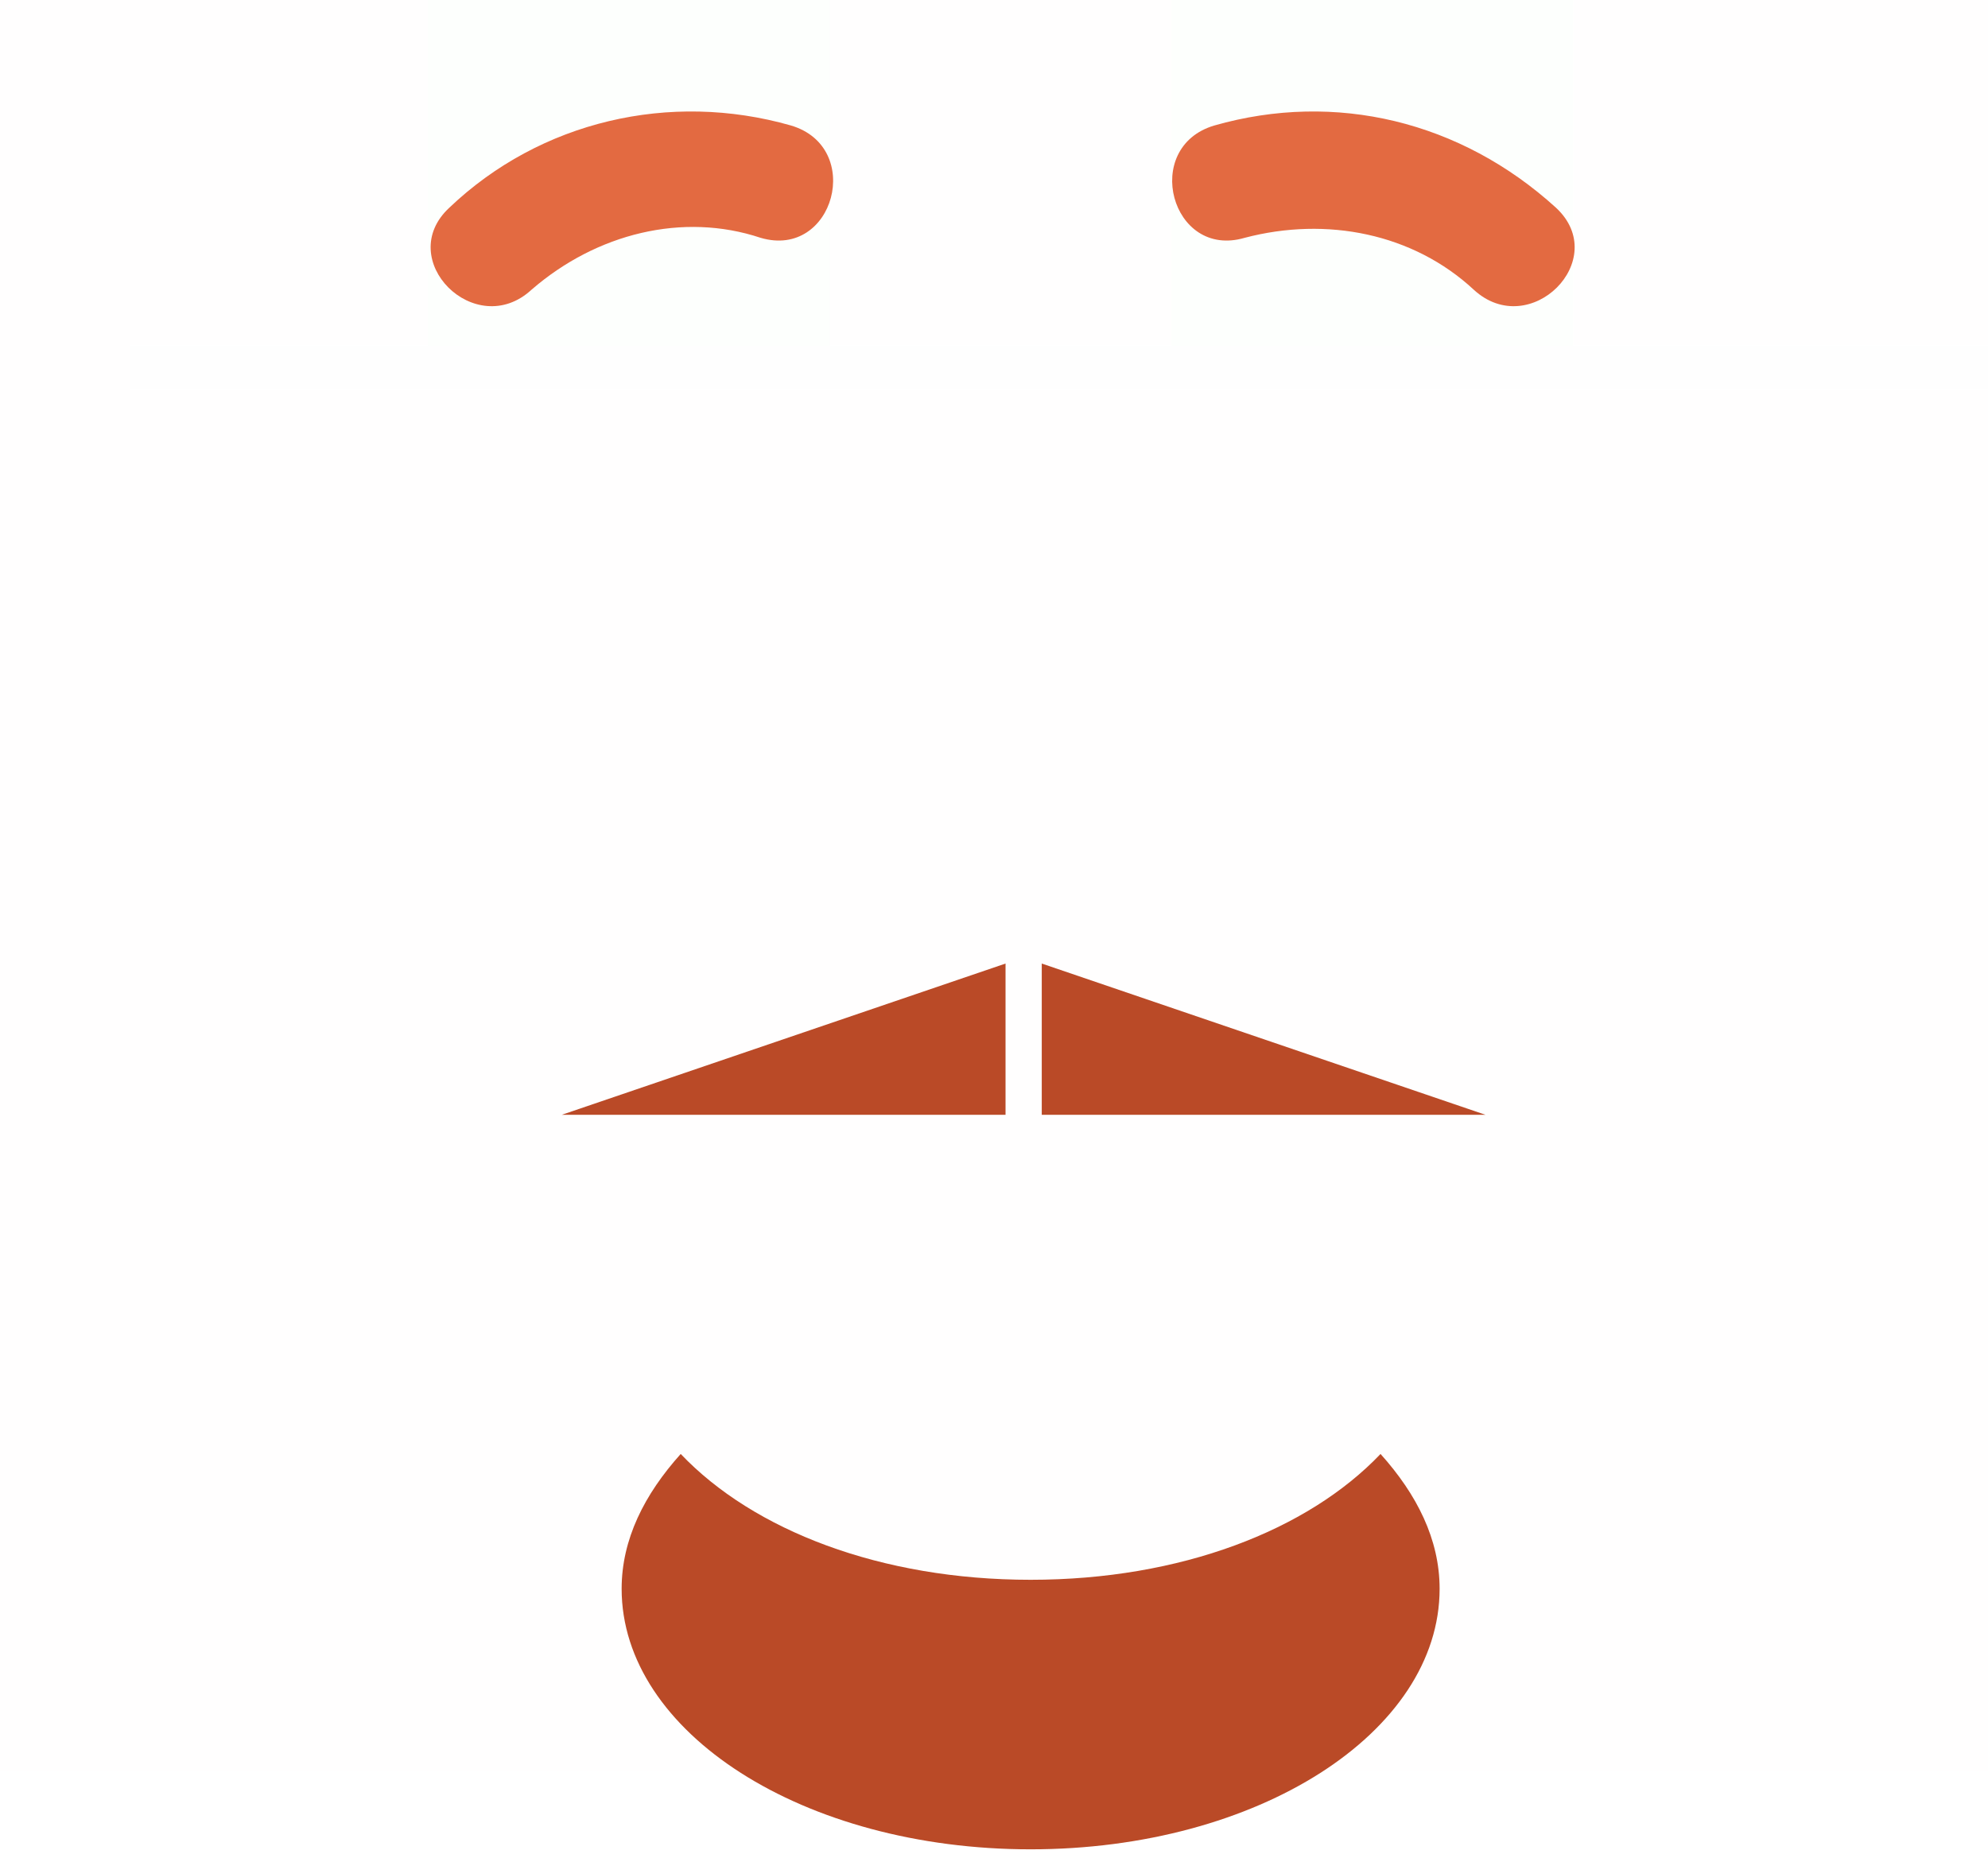
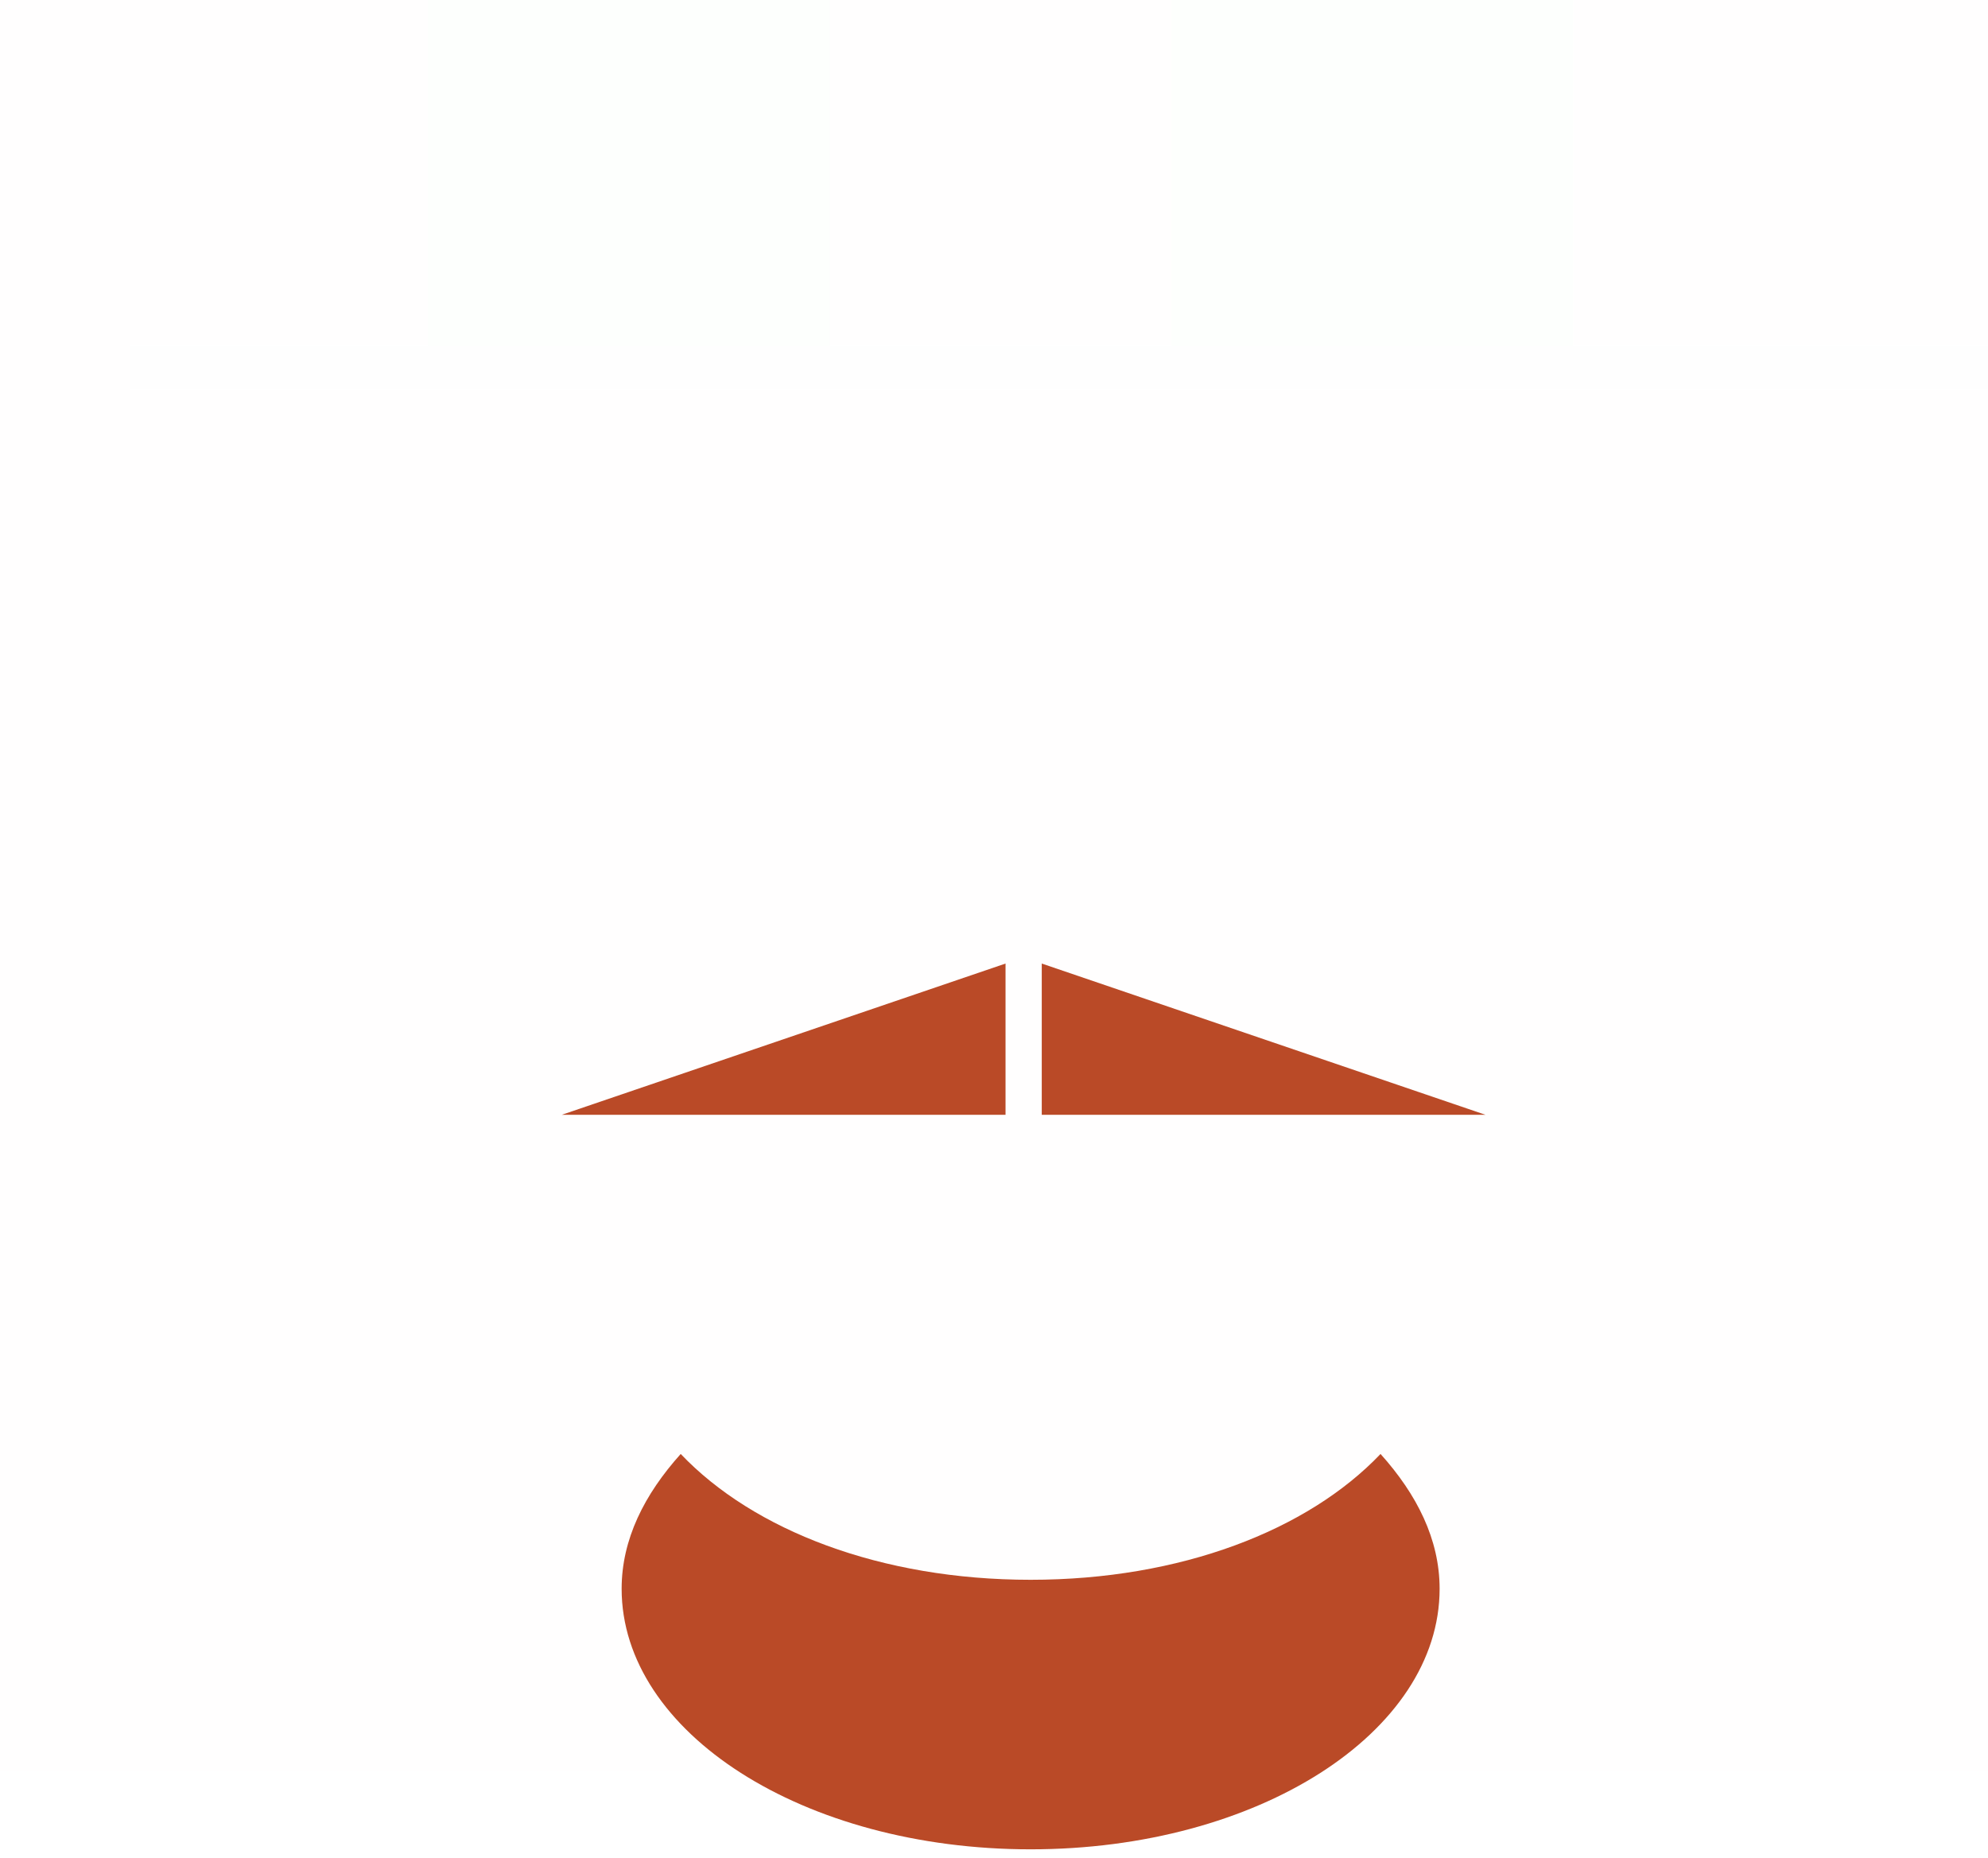
<svg xmlns="http://www.w3.org/2000/svg" width="46px" height="43px" viewBox="0 0 46 43" version="1.1">
  <defs />
  <g id="Page-1" stroke="none" stroke-width="1" fill="none" fill-rule="evenodd">
    <g id="Facial" transform="translate(-167, 0)">
      <g id="color1">
        <g id="facial4" transform="translate(167, 0)">
          <g id="Boundaries" opacity="0.01">
            <rect id="Rectangle" fill="#8D6464" opacity="0.546" x="0" y="0" width="46" height="41" />
            <path d="M45.5,8.5 L3.5,8.5" id="Line" stroke="#979797" stroke-linecap="square" />
            <rect id="right" fill="#26E213" x="27.1" y="0" width="9.3" height="8" />
            <rect id="left" fill="#26E213" x="9.9" y="0" width="9.3" height="8" />
          </g>
-           <g id="Group" transform="translate(9, 2.579987)" fill-rule="nonzero" fill="#E36A41">
+           <g id="Group" transform="translate(9, 2.579987)" fill-rule="nonzero" fill="#E36A41" opacity="0">
            <path d="M3.3,4.124 C4.8,2.824 6.8,2.324 8.6,2.924 C10.3,3.424 11,0.824 9.3,0.324 C6.5,-0.476 3.5,0.224 1.4,2.224 C0.1,3.424 2,5.324 3.3,4.124 L3.3,4.124 Z" id="Shape" />
            <path d="M27,2.224 C24.8,0.224 21.9,-0.476 19.1,0.324 C17.4,0.824 18.1,3.424 19.8,2.924 C21.7,2.424 23.7,2.824 25.1,4.124 C26.4,5.324 28.3,3.424 27,2.224 L27,2.224 Z" id="Shape" />
          </g>
          <g id="Group" transform="translate(13, 22)" fill-rule="nonzero" fill="#BA4A27">
            <polygon id="Shape" points="10.267 3.8 0 3.8 10.267 0.3" />
            <polygon id="Shape" points="11.105 3.8 21.371 3.8 11.105 0.3" />
          </g>
          <path d="M23.847,36.562 C20.377,36.562 17.433,35.418 15.751,33.65 C14.91,34.586 14.384,35.626 14.384,36.77 C14.384,40.097 18.59,42.8 23.847,42.8 C29.105,42.8 33.311,40.097 33.311,36.77 C33.311,35.626 32.785,34.586 31.944,33.65 C30.261,35.418 27.317,36.562 23.847,36.562 Z" id="Shape" fill="#BA4A27" fill-rule="nonzero" />
        </g>
      </g>
    </g>
  </g>
</svg>
